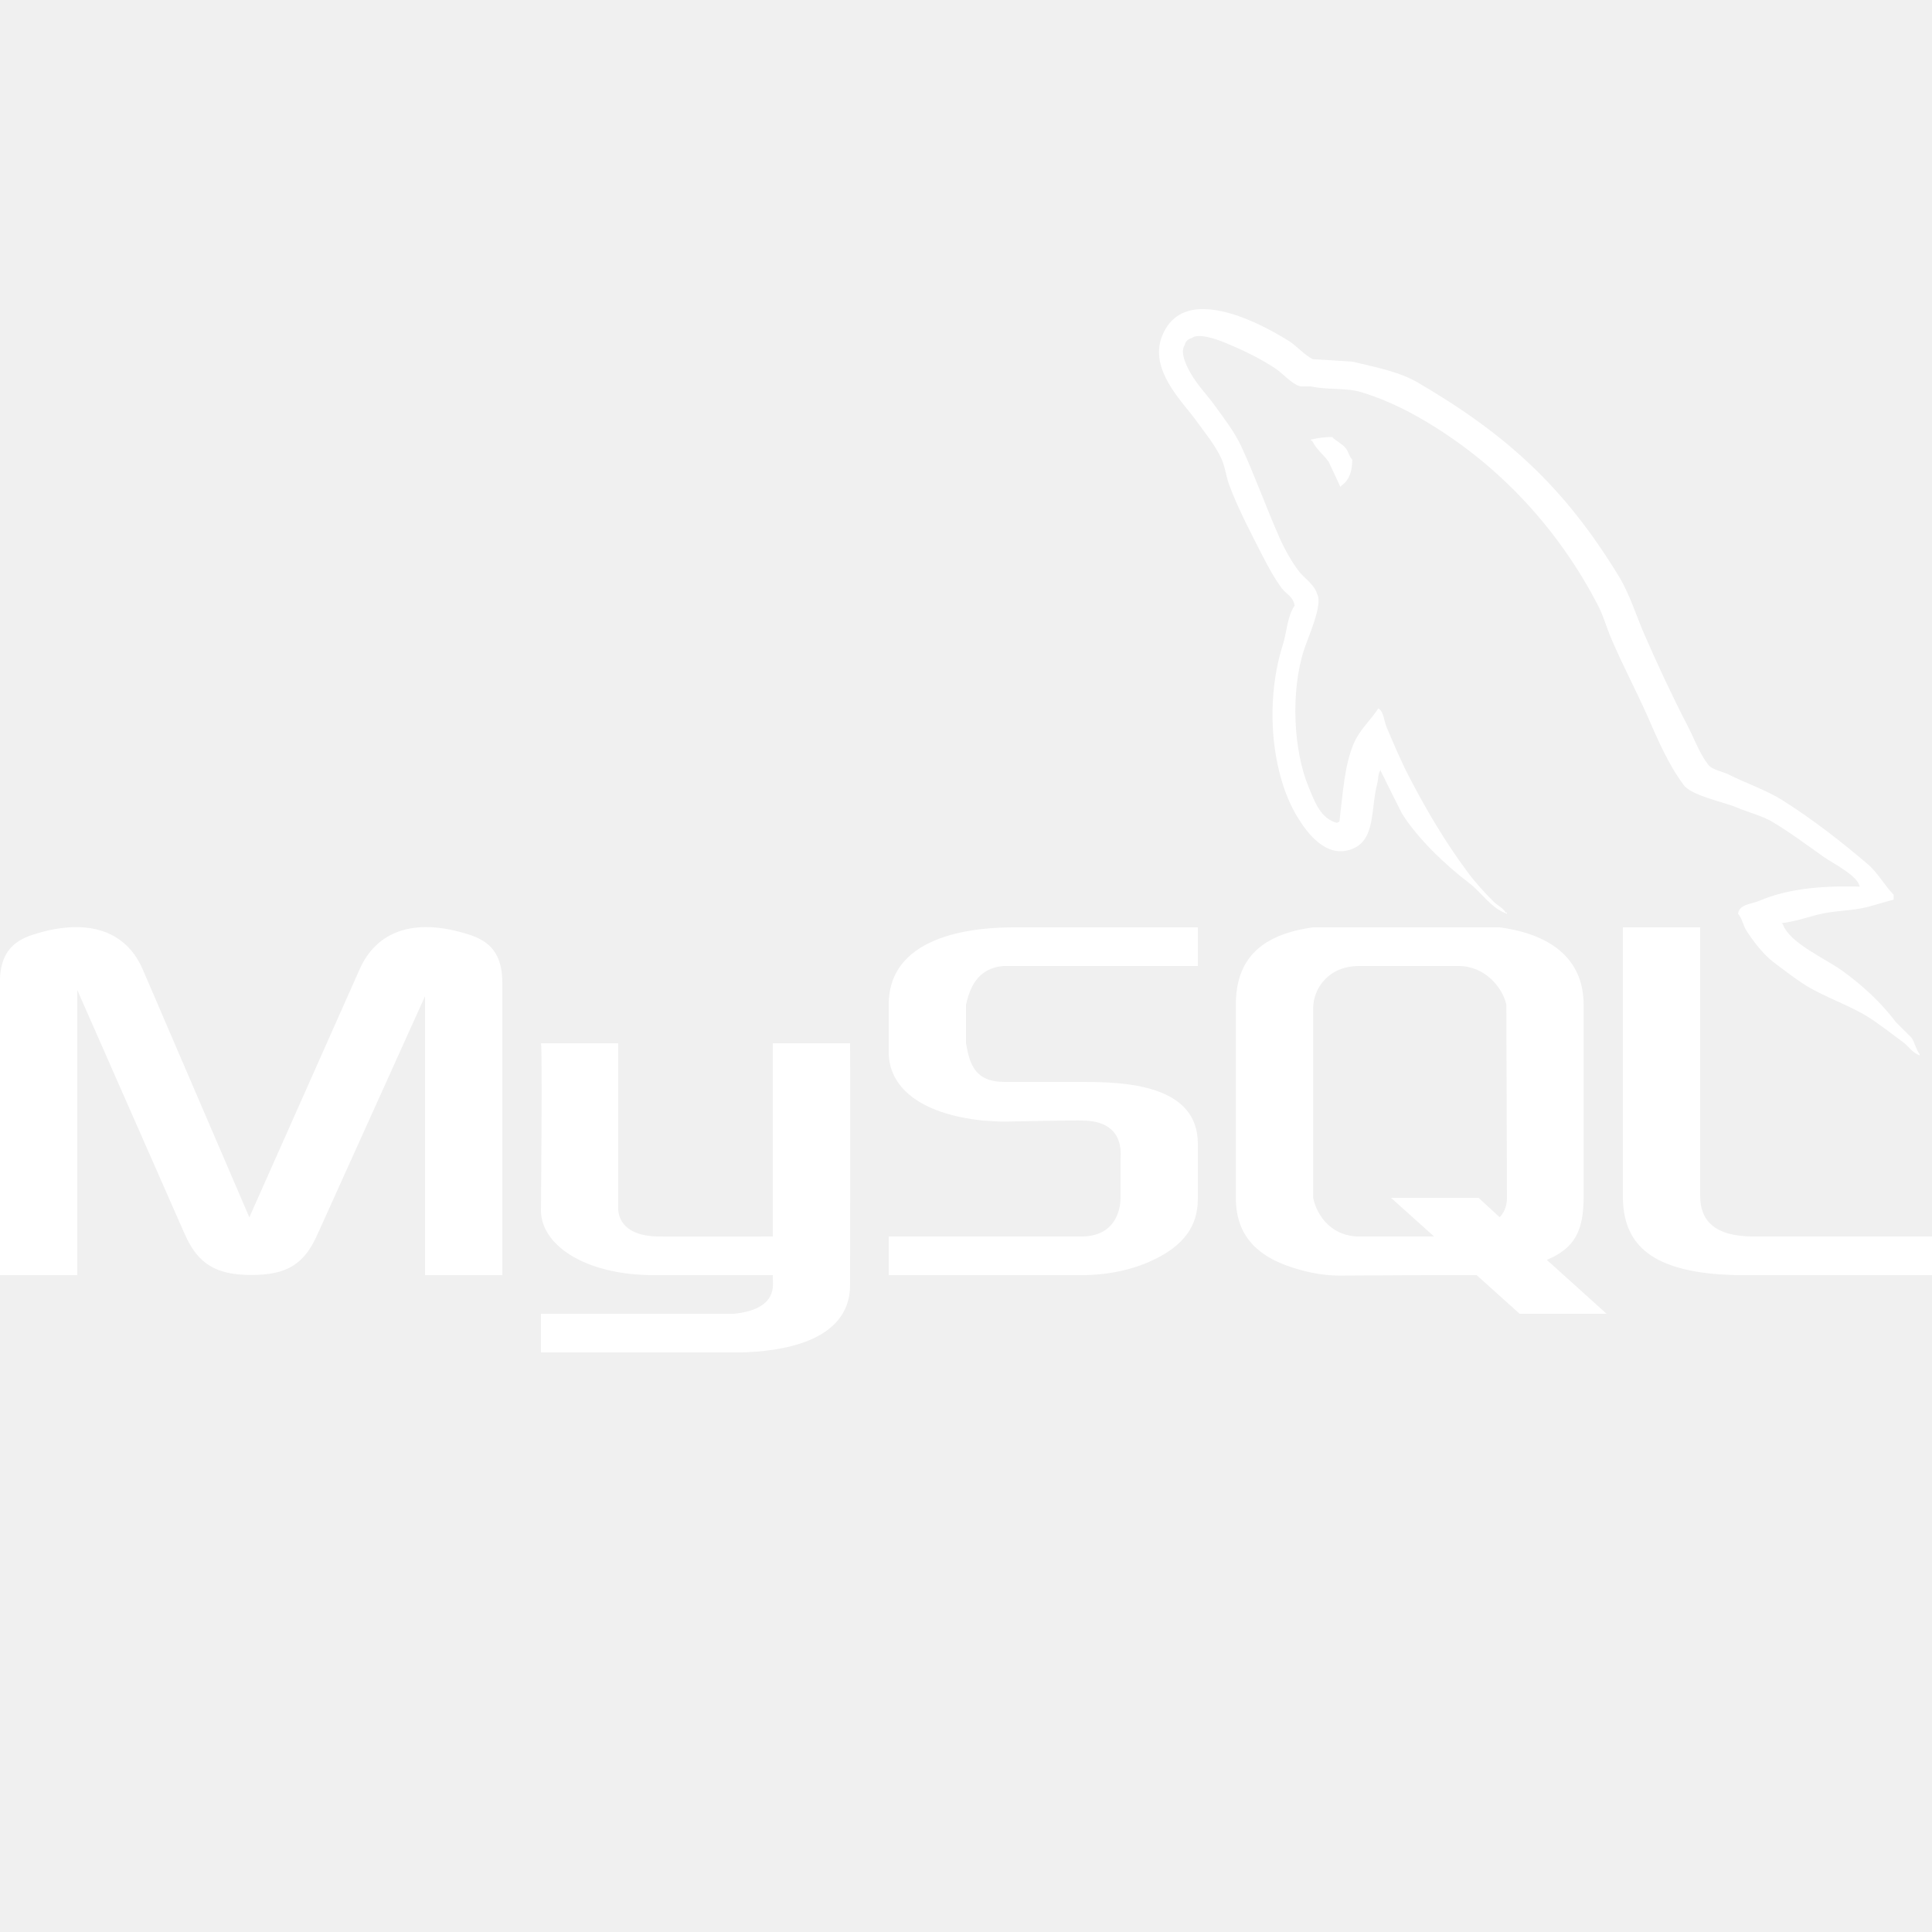
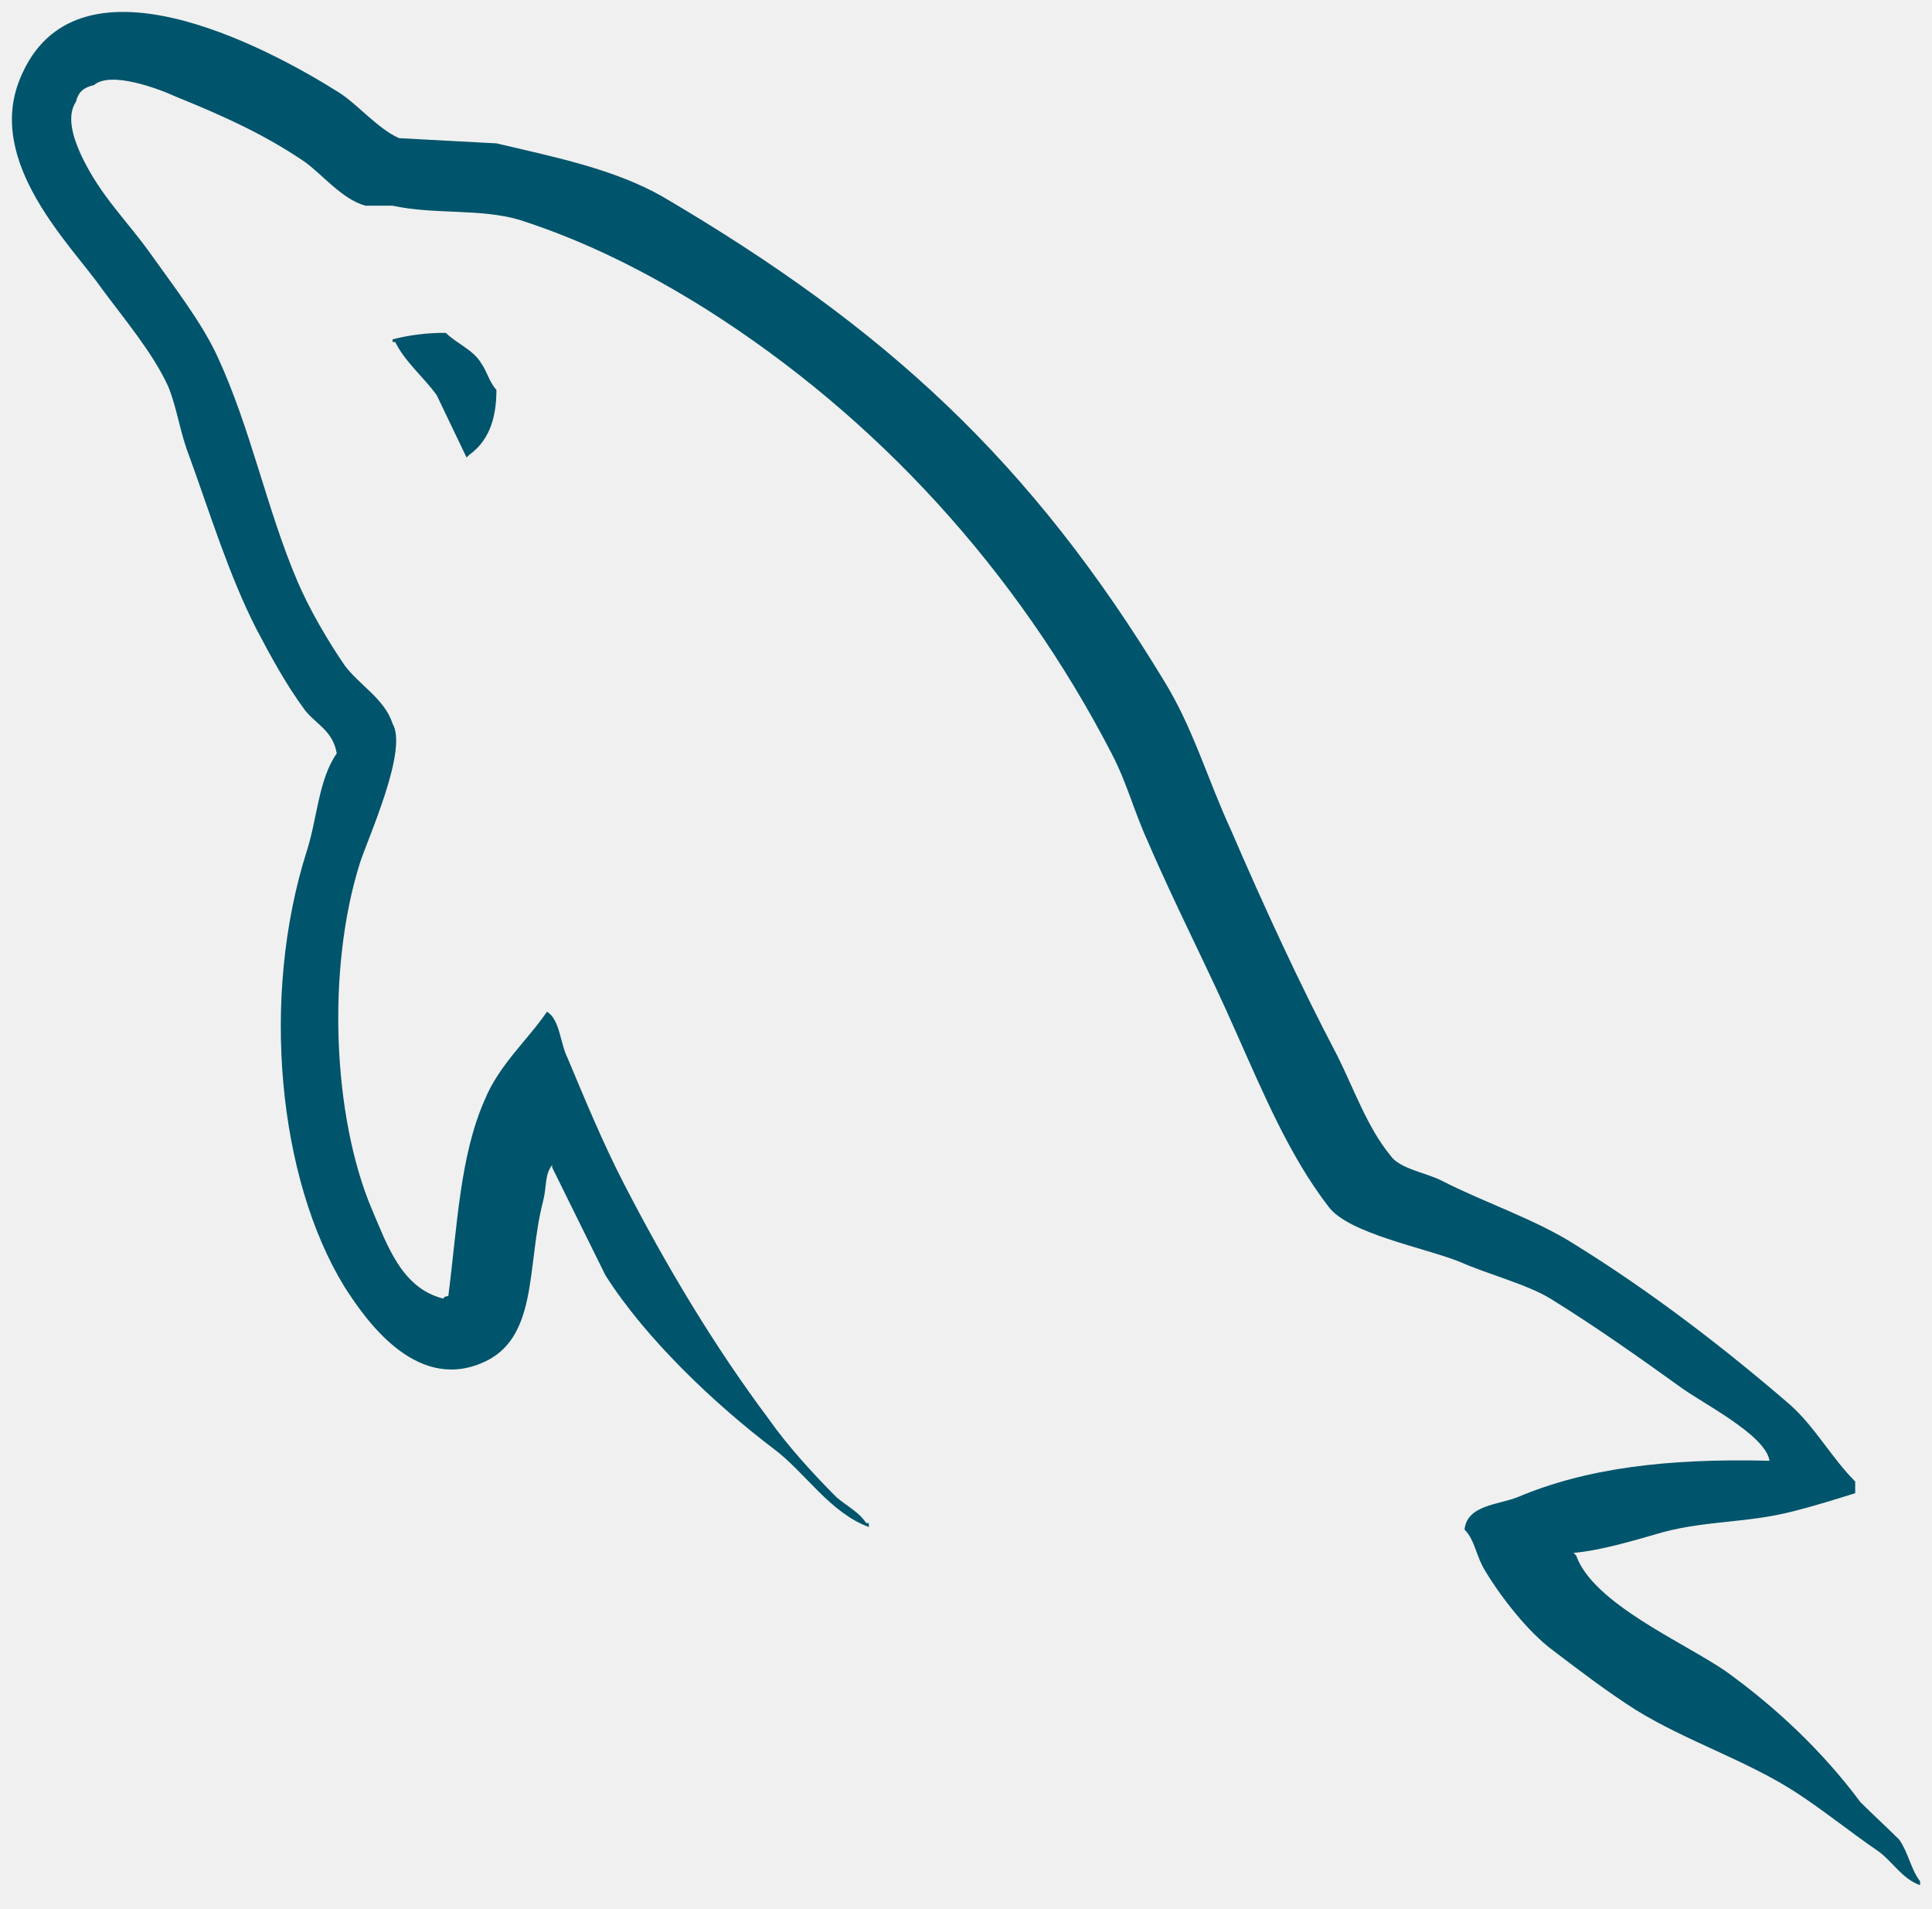
- <svg xmlns="http://www.w3.org/2000/svg" fill="#FFFFFF" viewBox="0 0 50 50" width="50px" height="50px">
-   <path d="M 31.168 8 C 30.699 7.988 30.289 8.168 30.078 8.688 C 29.719 9.559 30.613 10.41 30.934 10.855 C 31.156 11.164 31.445 11.512 31.605 11.859 C 31.711 12.09 31.727 12.32 31.816 12.562 C 32.039 13.16 32.395 13.84 32.68 14.395 C 32.824 14.676 32.984 14.969 33.168 15.219 C 33.281 15.371 33.473 15.441 33.504 15.676 C 33.316 15.941 33.305 16.352 33.199 16.688 C 32.723 18.191 32.902 20.062 33.594 21.172 C 33.809 21.516 34.312 22.246 35 21.969 C 35.602 21.723 35.469 20.961 35.641 20.285 C 35.68 20.137 35.656 20.023 35.734 19.922 L 35.734 19.953 C 35.914 20.32 36.098 20.688 36.281 21.051 C 36.691 21.707 37.414 22.391 38.023 22.855 C 38.34 23.094 38.59 23.508 39 23.648 L 39 23.617 L 38.969 23.617 C 38.891 23.492 38.766 23.441 38.664 23.344 C 38.426 23.109 38.16 22.816 37.965 22.547 C 37.406 21.793 36.914 20.965 36.469 20.105 C 36.254 19.695 36.066 19.242 35.887 18.824 C 35.816 18.66 35.816 18.418 35.672 18.332 C 35.473 18.641 35.184 18.887 35.031 19.25 C 34.789 19.828 34.754 20.535 34.664 21.266 C 34.609 21.285 34.633 21.27 34.605 21.297 C 34.18 21.191 34.027 20.754 33.871 20.379 C 33.473 19.43 33.395 17.898 33.75 16.809 C 33.84 16.523 34.25 15.633 34.086 15.371 C 34.008 15.109 33.742 14.961 33.598 14.762 C 33.414 14.516 33.234 14.191 33.109 13.906 C 32.781 13.164 32.473 12.305 32.125 11.555 C 31.961 11.195 31.684 10.836 31.453 10.516 C 31.199 10.164 30.918 9.906 30.719 9.477 C 30.652 9.328 30.555 9.086 30.66 8.93 C 30.691 8.824 30.738 8.781 30.844 8.746 C 31.02 8.609 31.512 8.789 31.699 8.867 C 32.188 9.07 32.598 9.266 33.012 9.539 C 33.211 9.672 33.41 9.926 33.652 10 L 33.926 10 C 34.359 10.098 34.84 10.027 35.238 10.152 C 35.949 10.367 36.586 10.703 37.16 11.066 C 38.922 12.176 40.363 13.758 41.344 15.645 C 41.504 15.949 41.574 16.242 41.715 16.562 C 41.992 17.211 42.348 17.883 42.629 18.516 C 42.906 19.152 43.18 19.789 43.574 20.316 C 43.781 20.594 44.586 20.746 44.949 20.898 C 45.203 21.008 45.625 21.121 45.863 21.266 C 46.328 21.543 46.773 21.875 47.207 22.184 C 47.426 22.336 48.09 22.668 48.125 22.945 C 47.051 22.918 46.23 23.016 45.531 23.312 C 45.332 23.398 45.012 23.398 44.98 23.648 C 45.086 23.762 45.105 23.934 45.191 24.074 C 45.359 24.344 45.641 24.707 45.895 24.898 C 46.172 25.105 46.453 25.328 46.75 25.512 C 47.273 25.828 47.859 26.012 48.367 26.332 C 48.664 26.523 48.965 26.762 49.254 26.973 C 49.398 27.082 49.492 27.246 49.68 27.312 L 49.68 27.281 C 49.582 27.156 49.559 26.984 49.469 26.855 L 49.066 26.453 C 48.68 25.941 48.188 25.488 47.664 25.113 C 47.246 24.812 46.312 24.406 46.141 23.922 L 46.109 23.891 C 46.402 23.859 46.75 23.75 47.023 23.676 C 47.484 23.555 47.891 23.586 48.363 23.465 C 48.578 23.402 48.793 23.34 49.008 23.281 L 49.008 23.156 C 48.77 22.914 48.598 22.586 48.336 22.363 C 47.652 21.781 46.906 21.199 46.137 20.715 C 45.711 20.445 45.184 20.27 44.734 20.043 C 44.582 19.965 44.316 19.926 44.215 19.797 C 43.977 19.496 43.848 19.113 43.664 18.762 C 43.281 18.023 42.906 17.219 42.566 16.441 C 42.336 15.914 42.184 15.391 41.895 14.914 C 40.508 12.637 39.016 11.258 36.703 9.906 C 36.211 9.617 35.621 9.508 34.996 9.359 C 34.656 9.336 34.324 9.316 33.984 9.297 C 33.781 9.211 33.566 8.961 33.375 8.836 C 32.895 8.535 31.949 8.012 31.168 8 Z M 34.477 11.312 C 34.254 11.309 34.094 11.34 33.926 11.375 L 33.926 11.406 L 33.957 11.406 C 34.062 11.625 34.254 11.766 34.387 11.953 C 34.488 12.168 34.586 12.383 34.688 12.598 L 34.719 12.566 C 34.906 12.434 34.996 12.219 34.996 11.895 C 34.918 11.816 34.906 11.715 34.844 11.621 C 34.754 11.492 34.586 11.422 34.477 11.312 Z M 1.867 23.996 C 1.566 24.008 1.238 24.066 0.883 24.18 C 0.289 24.359 -0.004 24.715 -0.004 25.438 L -0.004 33 L 2 33 L 2 25.621 L 4.777 31.93 C 5.121 32.715 5.59 32.996 6.508 32.996 C 7.43 32.996 7.879 32.715 8.223 31.93 L 11 25.781 L 11 33 L 13 33 L 13 25.438 C 13 24.715 12.711 24.359 12.113 24.18 C 10.691 23.73 9.734 24.117 9.305 25.09 L 6.453 31.504 L 3.695 25.09 C 3.383 24.359 2.758 23.961 1.867 23.996 Z M 26.246 24 C 25.457 24 23 24.094 23 26 L 23 27.234 C 23 28.109 23.77 28.824 25.438 29 C 25.625 29.012 25.812 29.027 26 29.027 C 26 29.027 27.945 28.988 28 29 C 29.125 29 29 29.875 29 30 L 29 31 C 29 31.137 28.969 32 27.988 32 L 23 32 L 23 33 L 28.008 33 C 28.664 33 29.301 32.863 29.809 32.625 C 30.652 32.238 31 31.715 31 31.027 L 31 29.598 C 31 28.062 29.094 28 28 28 L 26 28 C 25.215 28 25.094 27.523 25 27 L 25 26 C 25.094 25.602 25.27 25.062 25.965 25 L 31 25 L 31 24 Z M 33.98 24 C 32.504 24.203 31.984 24.938 31.984 26 L 31.984 31 C 31.984 31.973 32.527 32.559 33.645 32.863 C 34.02 32.969 34.359 33.012 34.68 33.012 L 36.906 33 L 38.215 33 L 39.328 34 L 41.578 34 L 40.031 32.605 C 40.758 32.305 40.984 31.844 40.984 30.98 L 40.984 26 C 40.984 24.938 40.293 24.203 38.816 24 Z M 42 24 L 42 30.957 C 42 32.164 42.684 32.844 44.492 32.98 C 44.66 32.988 44.832 33 45 33 L 50 33 L 50 32 L 45.379 32 C 44.348 32 44 31.566 44 30.949 L 44 24 Z M 35.172 25 L 37.746 25 C 38.426 25 38.883 25.547 38.984 26 C 38.984 26 39 30.656 39 31 C 39 31.344 38.809 31.5 38.809 31.5 L 38.266 31 L 36 31 L 37.113 32 L 35.172 32 C 34.477 32 34.086 31.484 33.984 31 L 33.984 26.102 C 33.984 25.57 34.391 25 35.172 25 Z M 14 27 C 14.039 27.039 14 31.262 14 31.344 C 14.016 32.219 15.125 32.984 16.863 33 L 20 33 L 20 33.066 C 20 33.254 20.137 33.879 19 34 C 18.988 34 14.012 34 14 34 L 14 35 L 19.215 35 C 20.098 34.973 22.012 34.773 22 33.242 C 22 33.215 22.008 27 22 27 L 20 27 L 20 32 C 19.969 32 17.523 32.008 17.031 32 C 16.066 31.984 15.984 31.434 16 31.223 L 16 27 Z" />
+ <svg xmlns="http://www.w3.org/2000/svg" xmlns:xlink="http://www.w3.org/1999/xlink" viewBox="0 0 81 80" fill="#fff" fill-rule="evenodd" stroke="#000" stroke-linecap="round" stroke-linejoin="round">
+   <use xlink:href="#A" x=".5" y=".5" />
+   <symbol id="A" overflow="visible">
+     <path d="M73.689 60.737c-4.353-.109-7.726.327-10.556 1.524-.816.326-2.122.327-2.231 1.36.436.436.49 1.143.871 1.741.653 1.088 1.795 2.557 2.829 3.319 1.142.87 2.285 1.741 3.482 2.503 2.122 1.306 4.516 2.068 6.584 3.373 1.197.761 2.394 1.741 3.591 2.557.599.435.979 1.142 1.741 1.415v-.163c-.381-.49-.49-1.197-.87-1.741-.544-.544-1.088-1.034-1.632-1.578-1.578-2.122-3.537-3.972-5.659-5.495-1.741-1.197-5.55-2.829-6.257-4.843l-.109-.109c1.197-.109 2.612-.544 3.754-.871 1.85-.49 3.537-.381 5.441-.87.87-.218 1.741-.49 2.612-.762v-.489c-.979-.98-1.687-2.285-2.72-3.21-2.775-2.395-5.822-4.734-8.978-6.692-1.687-1.088-3.863-1.796-5.659-2.721-.653-.327-1.741-.49-2.122-1.034-.98-1.197-1.524-2.775-2.231-4.19-1.577-2.993-3.101-6.311-4.462-9.467-.979-2.122-1.578-4.244-2.775-6.203-5.604-9.25-11.698-14.854-21.057-20.35-2.013-1.142-4.407-1.632-6.964-2.231l-4.081-.218c-.87-.381-1.741-1.415-2.503-1.904C10.627 1.43 2.629-2.813.343 2.791-1.126 6.327 2.52 9.809 3.771 11.605c.925 1.251 2.122 2.666 2.775 4.081.381.924.489 1.904.87 2.884.871 2.394 1.687 5.06 2.829 7.291.599 1.142 1.251 2.34 2.013 3.373.435.598 1.197.871 1.36 1.85-.762 1.088-.816 2.721-1.252 4.081-1.959 6.148-1.197 13.766 1.578 18.282.87 1.36 2.938 4.353 5.713 3.21 2.448-.979 1.904-4.081 2.612-6.801.164-.653.055-1.088.381-1.523v.109l2.231 4.516c1.687 2.666 4.625 5.441 7.073 7.291 1.306.979 2.34 2.666 3.972 3.265v-.164h-.109c-.327-.49-.816-.707-1.251-1.088-.979-.979-2.068-2.176-2.829-3.265-2.285-3.047-4.299-6.42-6.094-9.903-.87-1.687-1.632-3.537-2.34-5.223-.327-.653-.327-1.632-.871-1.959-.816 1.197-2.013 2.231-2.612 3.7-1.033 2.34-1.142 5.223-1.523 8.216-.217.055-.109 0-.218.109-1.741-.436-2.34-2.231-2.993-3.754-1.632-3.863-1.904-10.066-.489-14.527.381-1.143 2.013-4.734 1.36-5.822-.326-1.034-1.415-1.632-2.013-2.448-.707-1.034-1.469-2.34-1.959-3.482-1.306-3.047-1.959-6.42-3.373-9.468-.653-1.415-1.795-2.884-2.721-4.189-1.031-1.471-2.174-2.505-2.99-4.246-.272-.598-.653-1.578-.218-2.231.109-.435.326-.598.762-.707.707-.599 2.721.163 3.428.489 2.013.816 3.7 1.578 5.387 2.721.762.544 1.578 1.578 2.557 1.85h1.143c1.741.381 3.7.109 5.332.598 2.884.925 5.495 2.285 7.835 3.754 7.128 4.516 13.004 10.937 16.976 18.608.653 1.251.925 2.394 1.523 3.7 1.143 2.666 2.557 5.387 3.7 7.998 1.142 2.557 2.231 5.169 3.863 7.291.816 1.142 4.081 1.741 5.55 2.34 1.088.489 2.775.925 3.754 1.523 1.85 1.142 3.7 2.448 5.441 3.7.871.653 3.591 2.013 3.754 3.101h0 0zM18.19 13.455a8.61 8.61 0 0 0-2.231.272v.109h.109c.436.87 1.197 1.469 1.741 2.231l1.252 2.612.109-.109c.762-.544 1.143-1.415 1.143-2.721-.327-.381-.381-.762-.653-1.143-.326-.544-1.034-.816-1.469-1.252h0 0z" stroke="none" fill="#00546b" fill-rule="nonzero" />
+   </symbol>
</svg>
